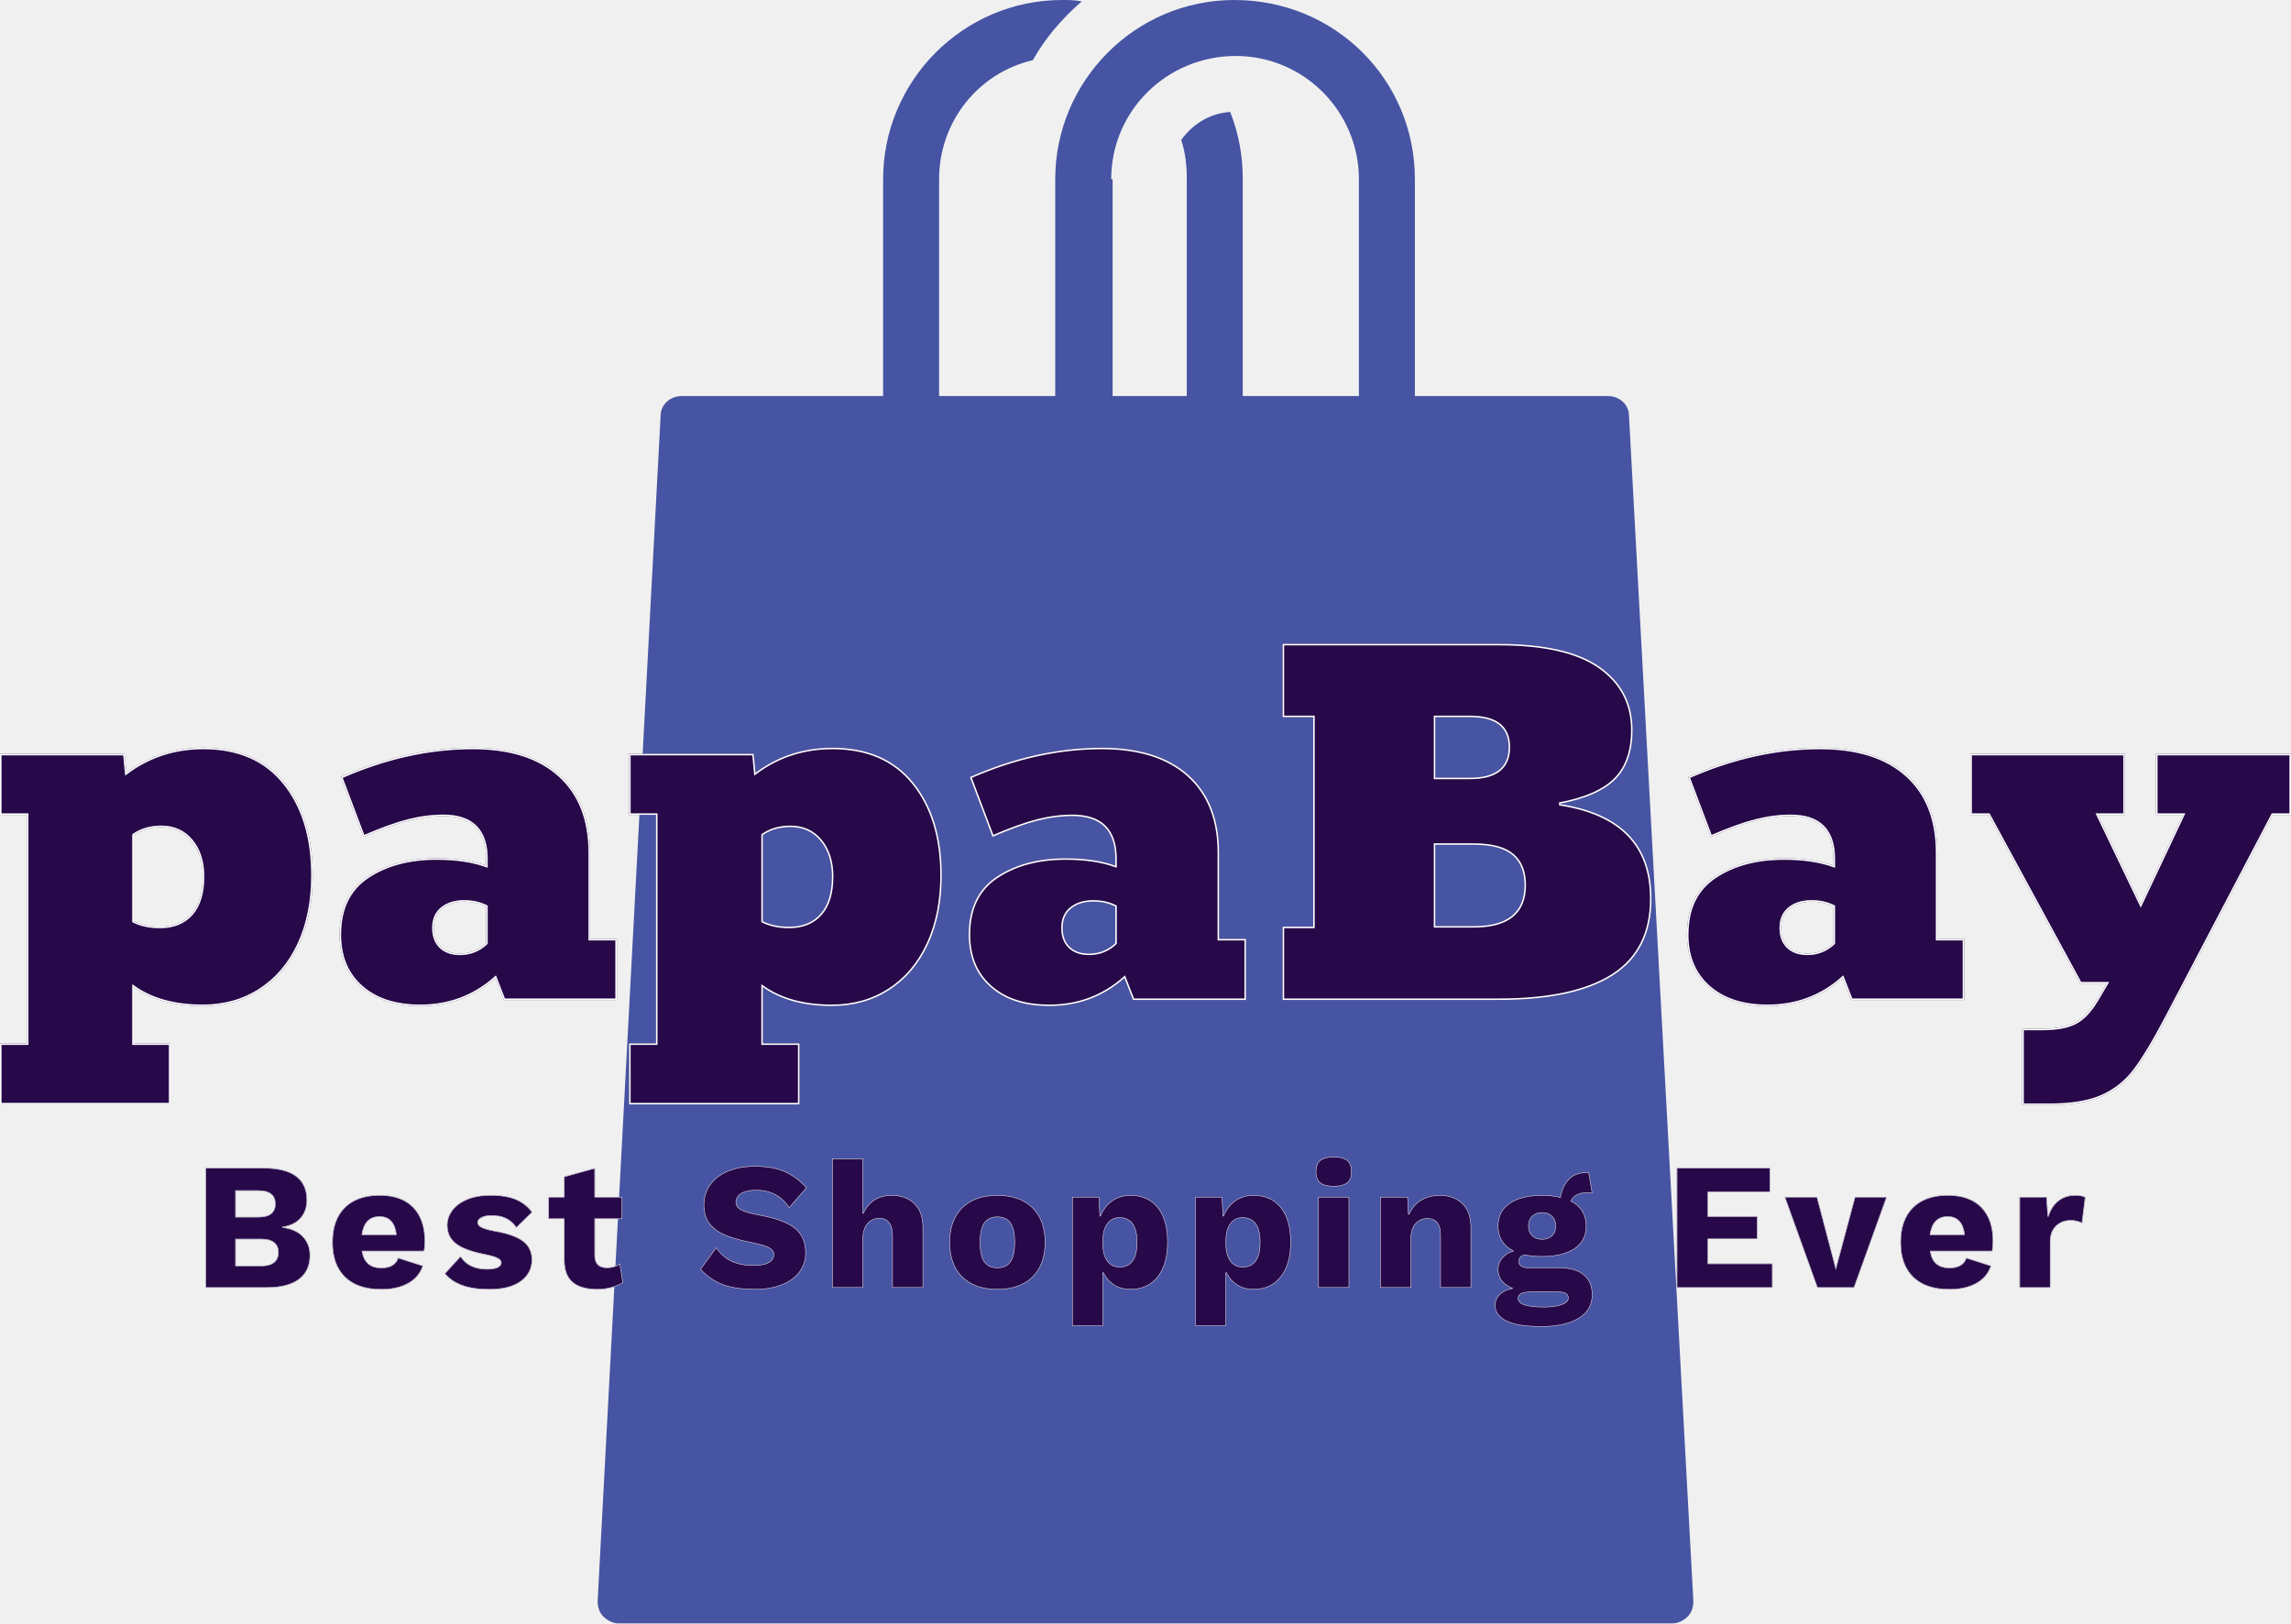
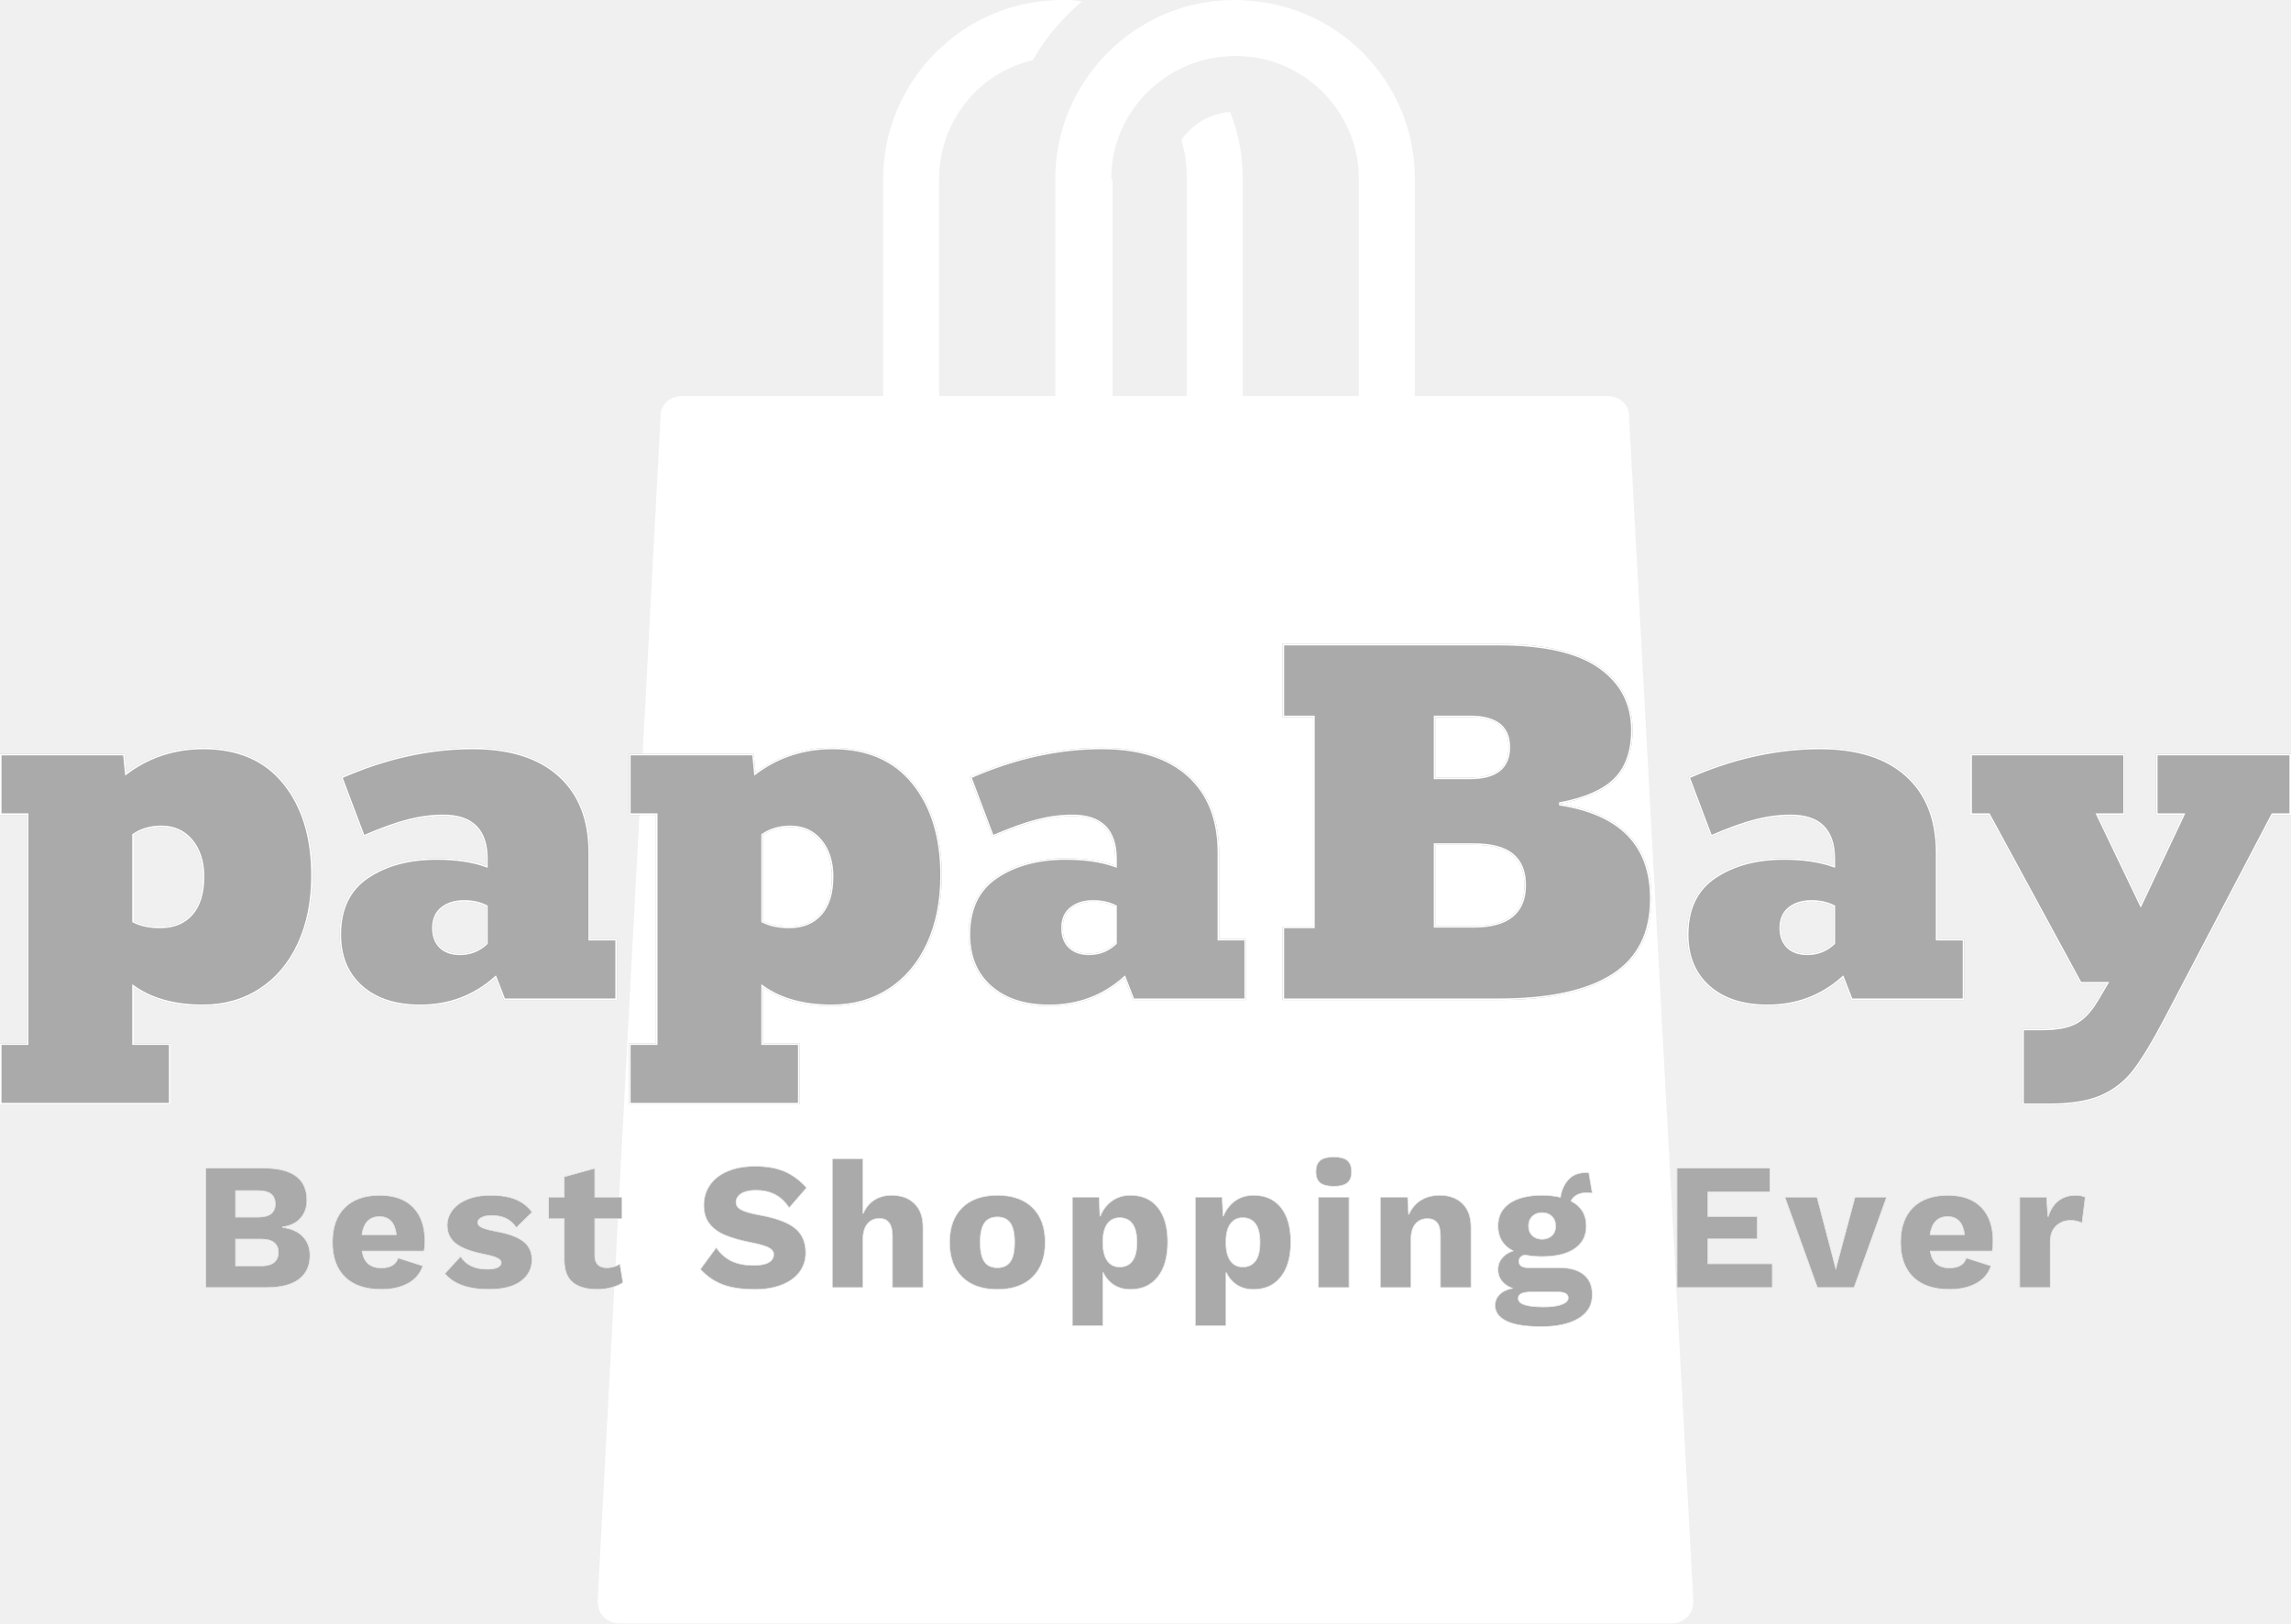
<svg xmlns="http://www.w3.org/2000/svg" xmlns:xlink="http://www.w3.org/1999/xlink" viewBox="431.561 50.65 347.966 246.549" width="347.966" height="246.549" preserveAspectRatio="none">
  <defs />
-   <style>.a6izo4zJpstrokeColor-str05ed33d0-a841-4208-bd20-541b04790c6f {stroke:white;stroke-opacity:1;}.aD6z1nYkhstrokeColor-str05ed33d0-a841-4208-bd20-541b04790c6f {stroke:white;stroke-opacity:1;}.aIptOCySncolors-305ed33d0-a841-4208-bd20-541b04790c6f {fill:#270949;fill-opacity:1;}.aIptOCySncolors-405ed33d0-a841-4208-bd20-541b04790c6f {fill:#6B7ACC;fill-opacity:1;}.aIptOCySncolors-505ed33d0-a841-4208-bd20-541b04790c6f {fill:#987FC6;fill-opacity:1;}.aIptOCySncolors-605ed33d0-a841-4208-bd20-541b04790c6f {fill:#BFA0E9;fill-opacity:1;}.aIptOCySncolors-705ed33d0-a841-4208-bd20-541b04790c6f {fill:#BDBBF1;fill-opacity:1;}.companyName05ed33d0-a841-4208-bd20-541b04790c6f {fill:#270949;fill-opacity:1;}.icon105ed33d0-a841-4208-bd20-541b04790c6f {fill:#4654A3;fill-opacity:1;}.icon205ed33d0-a841-4208-bd20-541b04790c6f {fill:#F95B3D;fill-opacity:1;}.icon305ed33d0-a841-4208-bd20-541b04790c6f {fill:#FEB7C7;fill-opacity:1;}.text05ed33d0-a841-4208-bd20-541b04790c6f {fill:#270949;fill-opacity:1;}</style>
+   <style>.a6izo4zJpstrokeColor-str05ed33d0-a841-4208-bd20-541b04790c6f {stroke:white;stroke-opacity:1;}.aD6z1nYkhstrokeColor-str05ed33d0-a841-4208-bd20-541b04790c6f {stroke:white;stroke-opacity:1;}.aIptOCySncolors-305ed33d0-a841-4208-bd20-541b04790c6f {fill:#FFFFFF;fill-opacity:1;}.aIptOCySncolors-405ed33d0-a841-4208-bd20-541b04790c6f {fill:#FFFFFF;fill-opacity:1;}.aIptOCySncolors-505ed33d0-a841-4208-bd20-541b04790c6f {fill:#FFFFFF;fill-opacity:1;}.aIptOCySncolors-605ed33d0-a841-4208-bd20-541b04790c6f {fill:#FFFFFF;fill-opacity:1;}.aIptOCySncolors-705ed33d0-a841-4208-bd20-541b04790c6f {fill:#FFFFFF;fill-opacity:1;}.companyName05ed33d0-a841-4208-bd20-541b04790c6f {fill:#AAAAAA;fill-opacity:1;}.icon105ed33d0-a841-4208-bd20-541b04790c6f {fill:#FFFFFF;fill-opacity:1;}.icon205ed33d0-a841-4208-bd20-541b04790c6f {fill:#F95B3D;fill-opacity:1;}.icon305ed33d0-a841-4208-bd20-541b04790c6f {fill:#AAAAAA;fill-opacity:1;}.text05ed33d0-a841-4208-bd20-541b04790c6f {fill:#AAAAAA;fill-opacity:1;}</style>
  <g opacity="1" transform="rotate(0 522.3341 50.65)">
    <svg width="166.42" height="246.549" x="522.334" y="50.65" version="1.1" preserveAspectRatio="none" viewBox="35.9 17 78.3 116">
      <g transform="matrix(1 0 0 1 0 0)" class="icon105ed33d0-a841-4208-bd20-541b04790c6f">
        <switch>
          <g>
            <path d="M109.6,46.7c0-0.8-0.7-1.4-1.5-1.4H94.3V29.8c0-7.1-5.7-12.8-12.9-12.8c-7.1,0-12.8,5.8-12.8,12.8v15.5h-8.3V29.8 c0-4.1,2.8-7.6,6.7-8.5c0.9-1.6,2.1-3,3.5-4.2C70,17,69.5,17,69.1,17c-7.1,0-12.8,5.8-12.8,12.8v15.5H41.9c-0.8,0-1.5,0.6-1.5,1.4 l-4.5,84.7c0,0.4,0.1,0.8,0.4,1.1c0.3,0.3,0.7,0.5,1.1,0.5h75.3c0.4,0,0.8-0.2,1.1-0.5c0.3-0.3,0.4-0.7,0.4-1.1L109.6,46.7z M72.6,29.8c0-4.9,4-8.8,8.9-8.8c4.9,0,8.8,4,8.8,8.8v15.5H82V29.8c0-1.7-0.3-3.3-0.9-4.8c-1.5,0.1-2.7,0.9-3.5,2 c0.3,0.9,0.4,1.8,0.4,2.8v15.5h-5.3V29.8z" />
          </g>
        </switch>
      </g>
    </svg>
  </g>
  <g opacity="1" transform="rotate(0 462.7862 226.3442)">
    <svg width="285.516" height="25.801" x="462.786" y="226.344" version="1.1" preserveAspectRatio="none" viewBox="2.92 -28.84 414.24 37.44">
      <g transform="matrix(1 0 0 1 0 0)" class="text05ed33d0-a841-4208-bd20-541b04790c6f">
        <defs>
          <path id="id-05ed33d0-a841-4208-bd20-541b04790c6f6izo4zJp18" d="M2.92 0L2.92-26.40L15.76-26.40Q25.28-26.36 25.28-19.28L25.28-19.28Q25.28-16.96 23.92-15.36Q22.56-13.76 19.92-13.36L19.92-13.36L19.92-13.32Q22.88-12.92 24.42-11.26Q25.96-9.60 25.96-7.12L25.96-7.12Q25.96-3.68 23.52-1.84Q21.08 0 16.36 0L16.36 0L2.92 0ZM9.56-15.60L14.52-15.60Q18.24-15.60 18.24-18.48L18.24-18.48Q18.24-21.36 14.52-21.36L14.52-21.36L9.56-21.36L9.56-15.60ZM9.56-4.84L15.20-4.84Q17.04-4.84 17.98-5.60Q18.92-6.36 18.92-7.80L18.92-7.80Q18.92-9.20 17.98-9.94Q17.04-10.68 15.20-10.68L15.20-10.68L9.56-10.68L9.56-4.84Z M51.28-10.28Q51.28-8.92 51.08-8.04L51.08-8.04L37.44-8.04Q37.76-6.16 38.82-5.28Q39.88-4.40 41.64-4.40L41.64-4.40Q43.12-4.40 44.06-4.96Q45-5.52 45.32-6.60L45.32-6.60L50.84-4.84Q50-2.28 47.58-0.94Q45.16 0.40 41.64 0.40L41.64 0.40Q36.40 0.40 33.62-2.32Q30.84-5.04 30.84-10L30.84-10Q30.84-14.96 33.56-17.68Q36.28-20.40 41.28-20.40L41.28-20.40Q46.12-20.40 48.70-17.74Q51.28-15.08 51.28-10.28L51.28-10.28ZM41.24-15.64Q38-15.64 37.40-11.72L37.40-11.72L44.92-11.72Q44.44-15.64 41.24-15.64L41.24-15.64Z M65.36 0.40Q58.48 0.40 55.60-3.12L55.60-3.12L59.12-6.96Q60.84-4.12 65.04-4.12L65.04-4.12Q66.44-4.12 67.24-4.50Q68.04-4.88 68.04-5.52L68.04-5.52Q68.04-6.08 67.22-6.50Q66.40-6.92 64.40-7.32L64.40-7.32Q59.92-8.20 58.02-9.72Q56.12-11.24 56.12-13.76L56.12-13.76Q56.12-15.48 57.20-17Q58.28-18.52 60.46-19.46Q62.64-20.40 65.76-20.40L65.76-20.40Q69.20-20.40 71.38-19.46Q73.56-18.52 74.92-16.64L74.92-16.64L71.40-13.20Q70.44-14.60 69.12-15.24Q67.80-15.88 65.96-15.88L65.96-15.88Q64.52-15.88 63.72-15.44Q62.92-15 62.92-14.36L62.92-14.36Q62.92-13.76 63.74-13.34Q64.56-12.92 66.60-12.52L66.60-12.52Q71-11.76 72.94-10.26Q74.88-8.76 74.88-6.16L74.88-6.16Q74.88-3.24 72.44-1.42Q70 0.40 65.36 0.40L65.36 0.40Z M94.24-5.32L94.92-1.12Q93.92-0.44 92.38-0.02Q90.84 0.40 89.28 0.40L89.28 0.40Q85.72 0.40 83.84-1.12Q81.96-2.64 81.92-6L81.92-6L81.92-15.16L78.48-15.16L78.48-20L81.92-20L81.92-24.48L88.72-26.36L88.72-20L94.72-20L94.72-15.16L88.72-15.16L88.72-7.12Q88.72-4.44 91.36-4.44L91.36-4.44Q93.00-4.44 94.24-5.32L94.24-5.32Z M124.04-26.80Q127.80-26.80 130.46-25.68Q133.12-24.56 135.40-22.04L135.40-22.04L131.52-17.56Q130.20-19.56 128.42-20.50Q126.64-21.44 124.16-21.44L124.16-21.44Q122.08-21.44 120.96-20.72Q119.84-20 119.84-18.80L119.84-18.80Q119.84-17.80 121.02-17.18Q122.20-16.56 125.04-16.04L125.04-16.04Q130.52-15.04 132.86-13.12Q135.20-11.20 135.20-7.72L135.20-7.72Q135.20-5.20 133.76-3.36Q132.32-1.52 129.78-0.56Q127.24 0.40 124.04 0.40L124.04 0.40Q119.56 0.40 116.76-0.70Q113.96-1.80 111.92-4.08L111.92-4.08L115.44-8.88Q117.00-6.72 118.96-5.84Q120.92-4.96 123.68-4.96L123.68-4.96Q125.88-4.96 126.98-5.58Q128.08-6.20 128.08-7.36L128.08-7.36Q128.08-8.28 126.90-8.86Q125.72-9.44 122.96-9.96L122.96-9.96Q119.56-10.64 117.34-11.58Q115.12-12.52 113.90-14.12Q112.68-15.72 112.68-18.20L112.68-18.20Q112.68-20.68 114.02-22.64Q115.36-24.60 117.94-25.70Q120.52-26.80 124.04-26.80L124.04-26.80Z M154.12-20.40Q157.28-20.40 159.16-18.56Q161.04-16.72 161.04-13.32L161.04-13.32L161.04 0L154.24 0L154.24-11.44Q154.24-15.24 151.40-15.24L151.40-15.24Q149.80-15.24 148.80-14.08Q147.80-12.92 147.80-10.52L147.80-10.52L147.80 0L141 0L141-28.48L147.80-28.48L147.80-16.36Q148.68-18.36 150.30-19.38Q151.92-20.40 154.12-20.40L154.12-20.40Z M177.40-20.40Q182.40-20.40 185.18-17.66Q187.96-14.92 187.96-10L187.96-10Q187.96-5.08 185.18-2.34Q182.40 0.40 177.40 0.40L177.40 0.40Q172.40 0.40 169.62-2.34Q166.84-5.08 166.84-10L166.84-10Q166.84-14.92 169.62-17.66Q172.40-20.40 177.40-20.40L177.40-20.40ZM177.40-15.56Q175.48-15.56 174.56-14.24Q173.64-12.92 173.64-10L173.64-10Q173.64-7.08 174.56-5.76Q175.48-4.44 177.40-4.44L177.40-4.44Q179.32-4.44 180.24-5.76Q181.16-7.08 181.16-10L181.16-10Q181.16-12.92 180.24-14.24Q179.32-15.56 177.40-15.56L177.40-15.56Z M206.72-20.40Q210.64-20.40 212.80-17.68Q214.96-14.96 214.96-10.08L214.96-10.08Q214.96-5.12 212.76-2.36Q210.56 0.40 206.72 0.40L206.72 0.40Q204.60 0.40 203.06-0.60Q201.52-1.60 200.68-3.36L200.68-3.36L200.68 8.40L193.88 8.40L193.88-20L199.84-20L200.04-15.76Q200.88-17.88 202.62-19.14Q204.36-20.40 206.72-20.40L206.72-20.40ZM204.36-4.60Q206.16-4.60 207.14-5.92Q208.12-7.24 208.12-10L208.12-10Q208.12-12.76 207.14-14.08Q206.16-15.40 204.36-15.40L204.36-15.40Q202.64-15.40 201.66-14.08Q200.68-12.76 200.68-10.20L200.68-10.20L200.68-9.80Q200.68-7.32 201.64-5.96Q202.60-4.60 204.36-4.60L204.36-4.60Z M233.84-20.40Q237.76-20.40 239.92-17.68Q242.08-14.96 242.08-10.08L242.08-10.08Q242.08-5.12 239.88-2.36Q237.68 0.40 233.84 0.40L233.84 0.40Q231.72 0.40 230.18-0.60Q228.64-1.60 227.80-3.36L227.80-3.36L227.80 8.40L221.00 8.40L221.00-20L226.96-20L227.16-15.76Q228.00-17.88 229.74-19.14Q231.48-20.40 233.84-20.40L233.84-20.40ZM231.48-4.60Q233.28-4.60 234.26-5.92Q235.24-7.24 235.24-10L235.24-10Q235.24-12.76 234.26-14.08Q233.28-15.40 231.48-15.40L231.48-15.40Q229.76-15.40 228.78-14.08Q227.80-12.76 227.80-10.20L227.80-10.20L227.80-9.80Q227.80-7.32 228.76-5.96Q229.72-4.60 231.48-4.60L231.48-4.60Z M251.52-22.32Q249.44-22.32 248.50-23.10Q247.56-23.88 247.56-25.56L247.56-25.56Q247.56-27.28 248.50-28.06Q249.44-28.84 251.52-28.84L251.52-28.84Q253.60-28.84 254.54-28.06Q255.48-27.28 255.48-25.56L255.48-25.56Q255.48-23.88 254.54-23.10Q253.60-22.32 251.52-22.32L251.52-22.32ZM254.92-20L254.92 0L248.12 0L248.12-20L254.92-20Z M274.88-20.40Q278.04-20.40 279.92-18.56Q281.80-16.72 281.80-13.32L281.80-13.32L281.80 0L275.00 0L275.00-11.44Q275.00-13.48 274.26-14.34Q273.52-15.20 272.16-15.20L272.16-15.20Q270.56-15.20 269.56-14.06Q268.56-12.92 268.56-10.56L268.56-10.56L268.56 0L261.76 0L261.76-20L267.84-20L268.04-16.16Q269.00-18.28 270.76-19.34Q272.52-20.40 274.88-20.40L274.88-20.40Z M301.24-4.44Q304.72-4.44 306.62-2.92Q308.52-1.40 308.52 1.56L308.52 1.56Q308.52 4.96 305.50 6.78Q302.48 8.60 297.28 8.60L297.28 8.60Q292.04 8.60 289.54 7.36Q287.04 6.12 287.04 3.88L287.04 3.88Q287.04 2.56 287.96 1.56Q288.88 0.56 290.76 0.12L290.76 0.12Q287.68-1.20 287.68-4.04L287.68-4.04Q287.68-5.44 288.56-6.52Q289.44-7.60 290.96-8.12L290.96-8.12Q287.68-9.88 287.68-13.60L287.68-13.60Q287.68-16.84 290.24-18.62Q292.80-20.40 297.44-20.40L297.44-20.40Q299.60-20.40 301.44-19.96L301.44-19.96Q301.84-22.36 303.24-23.88Q304.64-25.40 307.12-25.40L307.12-25.40L307.76-25.36L308.52-20.84Q307.72-20.92 307.40-20.92L307.40-20.92Q306.04-20.92 305.14-20.44Q304.24-19.96 303.84-19.12L303.84-19.12Q307.20-17.36 307.20-13.60L307.20-13.60Q307.20-10.36 304.64-8.60Q302.08-6.84 297.44-6.84L297.44-6.84Q295.28-6.84 293.60-7.20L293.60-7.20Q292.36-6.88 292.36-5.80L292.36-5.80Q292.36-4.44 294.44-4.44L294.44-4.44L301.24-4.44ZM297.44-16.52Q296.12-16.52 295.30-15.72Q294.48-14.92 294.48-13.60L294.48-13.60Q294.48-12.28 295.30-11.50Q296.12-10.72 297.44-10.72L297.44-10.72Q298.76-10.72 299.58-11.50Q300.40-12.28 300.40-13.60L300.40-13.60Q300.40-14.92 299.58-15.72Q298.76-16.52 297.44-16.52L297.44-16.52ZM297.76 4.20Q300.40 4.20 301.78 3.66Q303.16 3.12 303.16 2.24L303.16 2.24Q303.16 1.60 302.60 1.28Q302.04 0.96 300.72 0.96L300.72 0.96L295.24 0.96Q293.60 0.96 292.90 1.30Q292.20 1.64 292.20 2.36L292.20 2.36Q292.20 4.20 297.76 4.20L297.76 4.20Z M334.00-5.32L348.20-5.32L348.20 0L327.12 0L327.12-26.40L347.68-26.40L347.68-21.08L334.00-21.08L334.00-15.72L344.88-15.72L344.88-10.72L334.00-10.72L334.00-5.32Z M366.36-20L373.40-20L366.20 0L358.08 0L350.88-20L358.04-20L362.16-4.32L366.36-20Z M396.84-10.28Q396.84-8.92 396.64-8.04L396.64-8.04L383.00-8.04Q383.32-6.16 384.38-5.28Q385.44-4.40 387.20-4.40L387.20-4.40Q388.68-4.40 389.62-4.96Q390.56-5.52 390.88-6.60L390.88-6.60L396.40-4.84Q395.56-2.28 393.14-0.94Q390.72 0.40 387.20 0.40L387.20 0.40Q381.96 0.40 379.18-2.32Q376.40-5.04 376.40-10L376.40-10Q376.40-14.96 379.12-17.68Q381.84-20.40 386.84-20.40L386.84-20.40Q391.68-20.40 394.26-17.74Q396.84-15.08 396.84-10.28L396.84-10.28ZM386.80-15.64Q383.56-15.64 382.96-11.72L382.96-11.72L390.48-11.72Q390.00-15.64 386.80-15.64L386.80-15.64Z M415.00-20.40Q416.36-20.40 417.16-19.96L417.16-19.96L416.44-14.20Q416.04-14.44 415.36-14.62Q414.68-14.80 413.92-14.80L413.92-14.80Q412.00-14.80 410.72-13.58Q409.44-12.36 409.44-10.08L409.44-10.08L409.44 0L402.64 0L402.64-20L408.64-20L408.92-15.68Q409.64-17.96 411.18-19.18Q412.72-20.40 415.00-20.40L415.00-20.40Z" />
        </defs>
        <clipPath id="id-05ed33d0-a841-4208-bd20-541b04790c6f6izo4zJp18-clip">
          <use xlink:href="#id-05ed33d0-a841-4208-bd20-541b04790c6f6izo4zJp18" />
        </clipPath>
        <g clip-path="url(#id-05ed33d0-a841-4208-bd20-541b04790c6f6izo4zJp18-clip)">
          <use xlink:href="#id-05ed33d0-a841-4208-bd20-541b04790c6f6izo4zJp18" class="a6izo4zJpstrokeColor-str05ed33d0-a841-4208-bd20-541b04790c6f" style="stroke-width:0.2;" />
        </g>
      </g>
    </svg>
  </g>
  <g opacity="1" transform="rotate(0 431.5611 148.4349)">
    <svg width="347.966" height="70.039" x="431.561" y="148.435" version="1.1" preserveAspectRatio="none" viewBox="0.4 -23.32 150.04 30.2">
      <g transform="matrix(1 0 0 1 0 0)" class="companyName05ed33d0-a841-4208-bd20-541b04790c6f">
        <defs>
          <path id="id-05ed33d0-a841-4208-bd20-541b04790c6fD6z1nYkh7" d="M13.72-16.52Q17.16-16.52 19.02-14.22Q20.88-11.92 20.88-8.16L20.88-8.16Q20.88-5.60 19.98-3.66Q19.08-1.72 17.44-0.66Q15.80 0.40 13.68 0.40L13.68 0.40Q10.92 0.40 9.16-0.84L9.16-0.84L9.16 2.84L11.56 2.84L11.56 6.84L0.40 6.84L0.40 2.84L2.16 2.84L2.16-12.12L0.40-12.12L0.40-16.12L8.56-16.12L8.68-14.88Q10.88-16.52 13.72-16.52L13.72-16.52ZM10.88-4.80Q12.20-4.80 12.94-5.64Q13.68-6.48 13.68-8.08L13.68-8.08Q13.68-9.52 12.94-10.42Q12.20-11.32 10.96-11.32L10.96-11.32Q9.92-11.32 9.16-10.80L9.16-10.80L9.16-5.16Q9.88-4.80 10.88-4.80L10.88-4.80Z M39.04-4L40.80-4L40.80 0L33.40 0L32.84-1.44Q30.76 0.40 27.92 0.40L27.92 0.40Q25.48 0.40 24.06-0.86Q22.64-2.12 22.64-4.28L22.64-4.28Q22.64-6.84 24.46-8.06Q26.28-9.28 29-9.28L29-9.28Q30.88-9.28 32.24-8.80L32.24-8.80L32.24-9.24Q32.24-12.04 29.44-12.04L29.44-12.04Q28.32-12.04 27.14-11.74Q25.96-11.44 24.20-10.68L24.20-10.68L22.72-14.60Q27.08-16.52 31.36-16.52L31.36-16.52Q35.04-16.52 37.04-14.72Q39.04-12.92 39.04-9.64L39.04-9.64L39.04-4ZM28.80-4.72Q28.80-3.92 29.26-3.48Q29.72-3.04 30.52-3.04L30.52-3.04Q31.52-3.04 32.24-3.72L32.24-3.72L32.24-6.12Q31.60-6.44 30.80-6.44L30.80-6.44Q29.92-6.44 29.36-6Q28.80-5.56 28.80-4.72L28.80-4.72Z M54.92-16.52Q58.36-16.52 60.22-14.22Q62.08-11.92 62.08-8.16L62.08-8.16Q62.08-5.60 61.18-3.66Q60.28-1.72 58.64-0.66Q57 0.40 54.88 0.40L54.88 0.40Q52.12 0.40 50.36-0.84L50.36-0.84L50.36 2.84L52.76 2.84L52.76 6.84L41.60 6.84L41.60 2.84L43.36 2.84L43.36-12.12L41.60-12.12L41.60-16.12L49.76-16.12L49.88-14.88Q52.08-16.52 54.92-16.52L54.92-16.52ZM52.08-4.80Q53.40-4.80 54.14-5.64Q54.88-6.48 54.88-8.08L54.88-8.08Q54.88-9.52 54.14-10.42Q53.40-11.32 52.16-11.32L52.16-11.32Q51.12-11.32 50.36-10.80L50.36-10.80L50.36-5.16Q51.08-4.80 52.08-4.80L52.08-4.80Z M80.24-4L82-4L82 0L74.60 0L74.04-1.44Q71.96 0.40 69.12 0.40L69.12 0.40Q66.68 0.40 65.26-0.86Q63.84-2.12 63.84-4.28L63.84-4.28Q63.84-6.84 65.66-8.06Q67.48-9.28 70.20-9.28L70.20-9.28Q72.08-9.28 73.44-8.80L73.44-8.80L73.44-9.24Q73.44-12.04 70.64-12.04L70.64-12.04Q69.52-12.04 68.34-11.74Q67.16-11.44 65.40-10.68L65.40-10.68L63.92-14.60Q68.28-16.52 72.56-16.52L72.56-16.52Q76.24-16.52 78.24-14.72Q80.24-12.92 80.24-9.64L80.24-9.64L80.24-4ZM70-4.72Q70-3.92 70.46-3.48Q70.92-3.04 71.72-3.04L71.72-3.04Q72.72-3.04 73.44-3.72L73.44-3.72L73.44-6.12Q72.80-6.44 72-6.44L72-6.44Q71.12-6.44 70.56-6Q70-5.56 70-4.72L70-4.72Z M84.40 0L84.40-4.80L86.40-4.80L86.40-18.52L84.40-18.52L84.40-23.32L98.56-23.32Q103.04-23.32 105.18-21.80Q107.32-20.28 107.32-17.68L107.32-17.68Q107.32-15.60 106.20-14.46Q105.08-13.32 102.52-12.84L102.52-12.84Q108.56-11.92 108.56-6.64L108.56-6.64Q108.56-3.24 106.04-1.62Q103.52 0 98.56 0L98.56 0L84.40 0ZM94.40-14.56L96.68-14.56Q99.20-14.56 99.20-16.56L99.20-16.56Q99.20-18.52 96.68-18.52L96.68-18.52L94.40-18.52L94.40-14.56ZM94.40-4.84L96.92-4.84Q100.24-4.84 100.24-7.52L100.24-7.52Q100.24-8.84 99.44-9.50Q98.64-10.16 96.92-10.16L96.92-10.16L94.40-10.16L94.40-4.84Z M127.28-4L129.04-4L129.04 0L121.64 0L121.08-1.44Q119 0.40 116.16 0.40L116.16 0.40Q113.72 0.40 112.30-0.86Q110.88-2.12 110.88-4.28L110.88-4.28Q110.88-6.84 112.70-8.06Q114.52-9.28 117.24-9.28L117.24-9.28Q119.12-9.28 120.48-8.80L120.48-8.80L120.48-9.24Q120.48-12.04 117.68-12.04L117.68-12.04Q116.56-12.04 115.38-11.74Q114.20-11.44 112.44-10.68L112.44-10.68L110.96-14.60Q115.32-16.52 119.60-16.52L119.60-16.52Q123.28-16.52 125.28-14.72Q127.28-12.92 127.28-9.64L127.28-9.64L127.28-4ZM117.04-4.72Q117.04-3.92 117.50-3.48Q117.96-3.04 118.76-3.04L118.76-3.04Q119.76-3.04 120.48-3.72L120.48-3.72L120.48-6.12Q119.84-6.44 119.04-6.44L119.04-6.44Q118.16-6.44 117.60-6Q117.04-5.56 117.04-4.72L117.04-4.72Z M132.84 6.88L132.84 1.88L134.16 1.88Q135.56 1.88 136.32 1.48Q137.08 1.08 137.72 0L137.72 0L138.36-1.08L136.64-1.08L130.64-12.12L129.44-12.12L129.44-16.12L139.56-16.12L139.56-12.12L137.80-12.12L140.60-6.28L143.36-12.12L141.60-12.12L141.60-16.12L150.44-16.12L150.44-12.12L149.24-12.12L142.28 1.16Q141.04 3.52 140.18 4.64Q139.32 5.76 138.04 6.32Q136.76 6.88 134.60 6.88L134.60 6.88L132.84 6.88Z" />
        </defs>
        <clipPath id="id-05ed33d0-a841-4208-bd20-541b04790c6fD6z1nYkh7-clip">
          <use xlink:href="#id-05ed33d0-a841-4208-bd20-541b04790c6fD6z1nYkh7" />
        </clipPath>
        <g clip-path="url(#id-05ed33d0-a841-4208-bd20-541b04790c6fD6z1nYkh7-clip)">
          <use xlink:href="#id-05ed33d0-a841-4208-bd20-541b04790c6fD6z1nYkh7" class="aD6z1nYkhstrokeColor-str05ed33d0-a841-4208-bd20-541b04790c6f" style="stroke-width:0.2;" />
        </g>
      </g>
    </svg>
  </g>
</svg>
